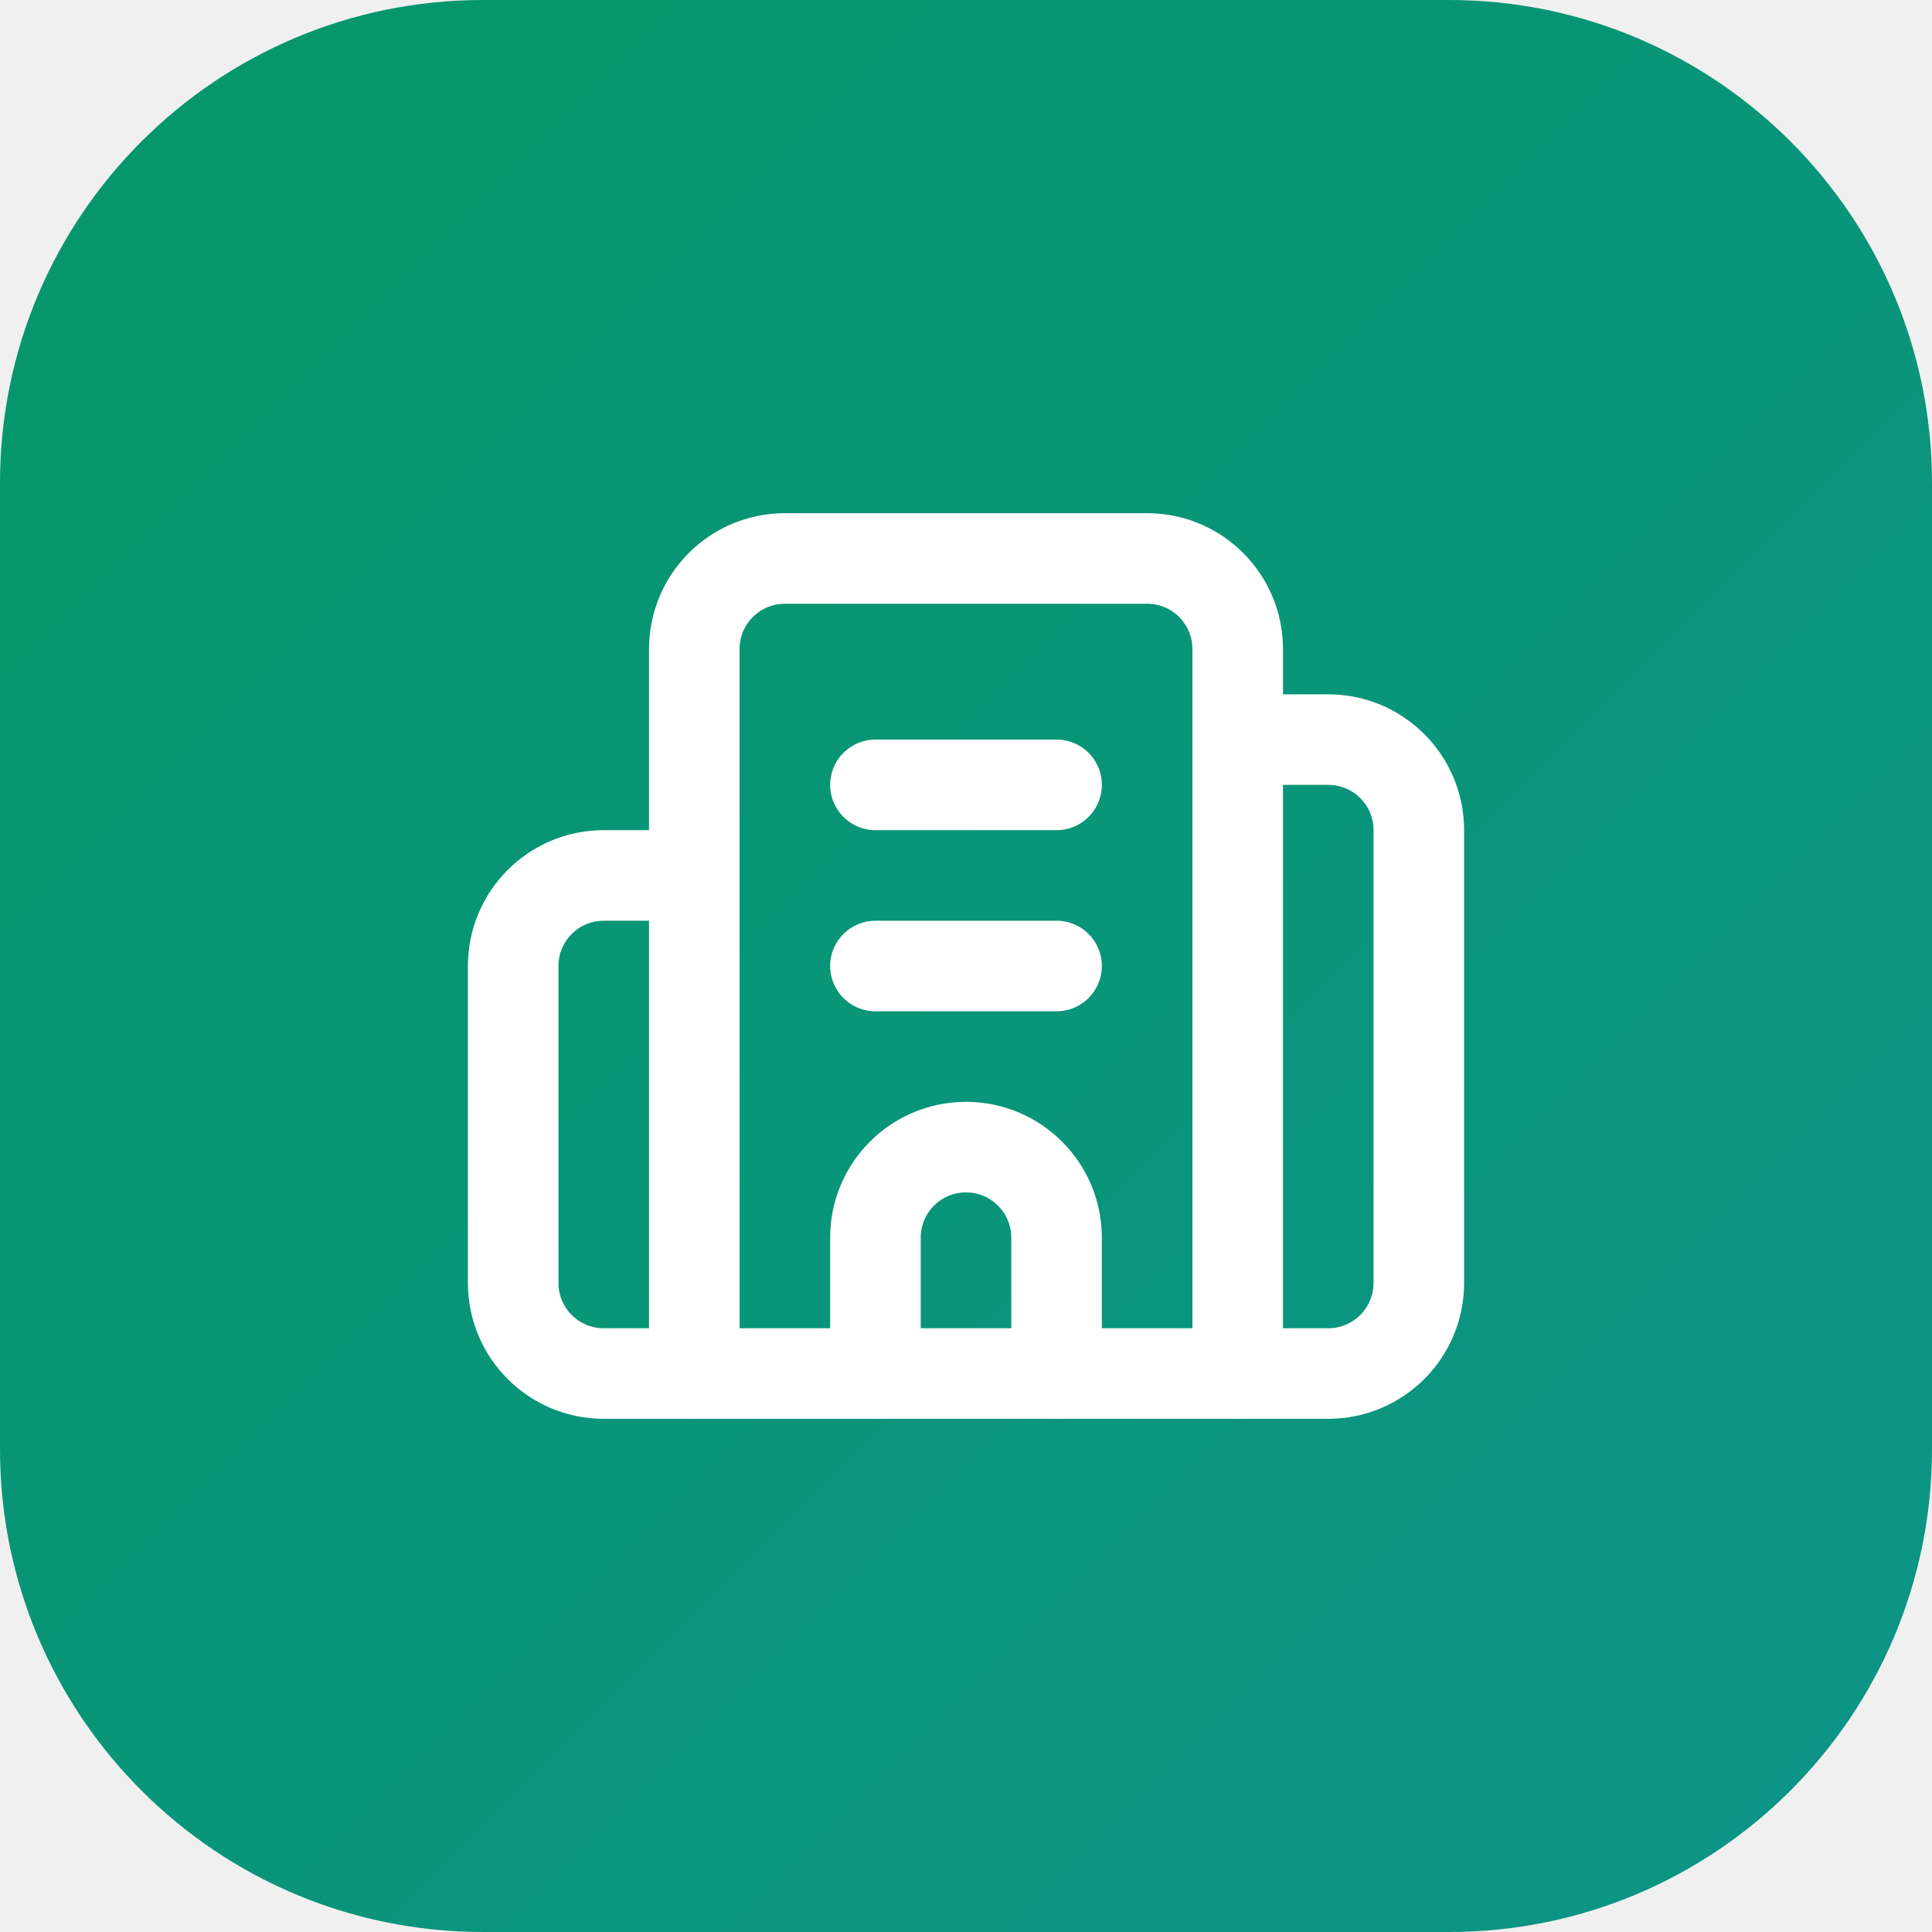
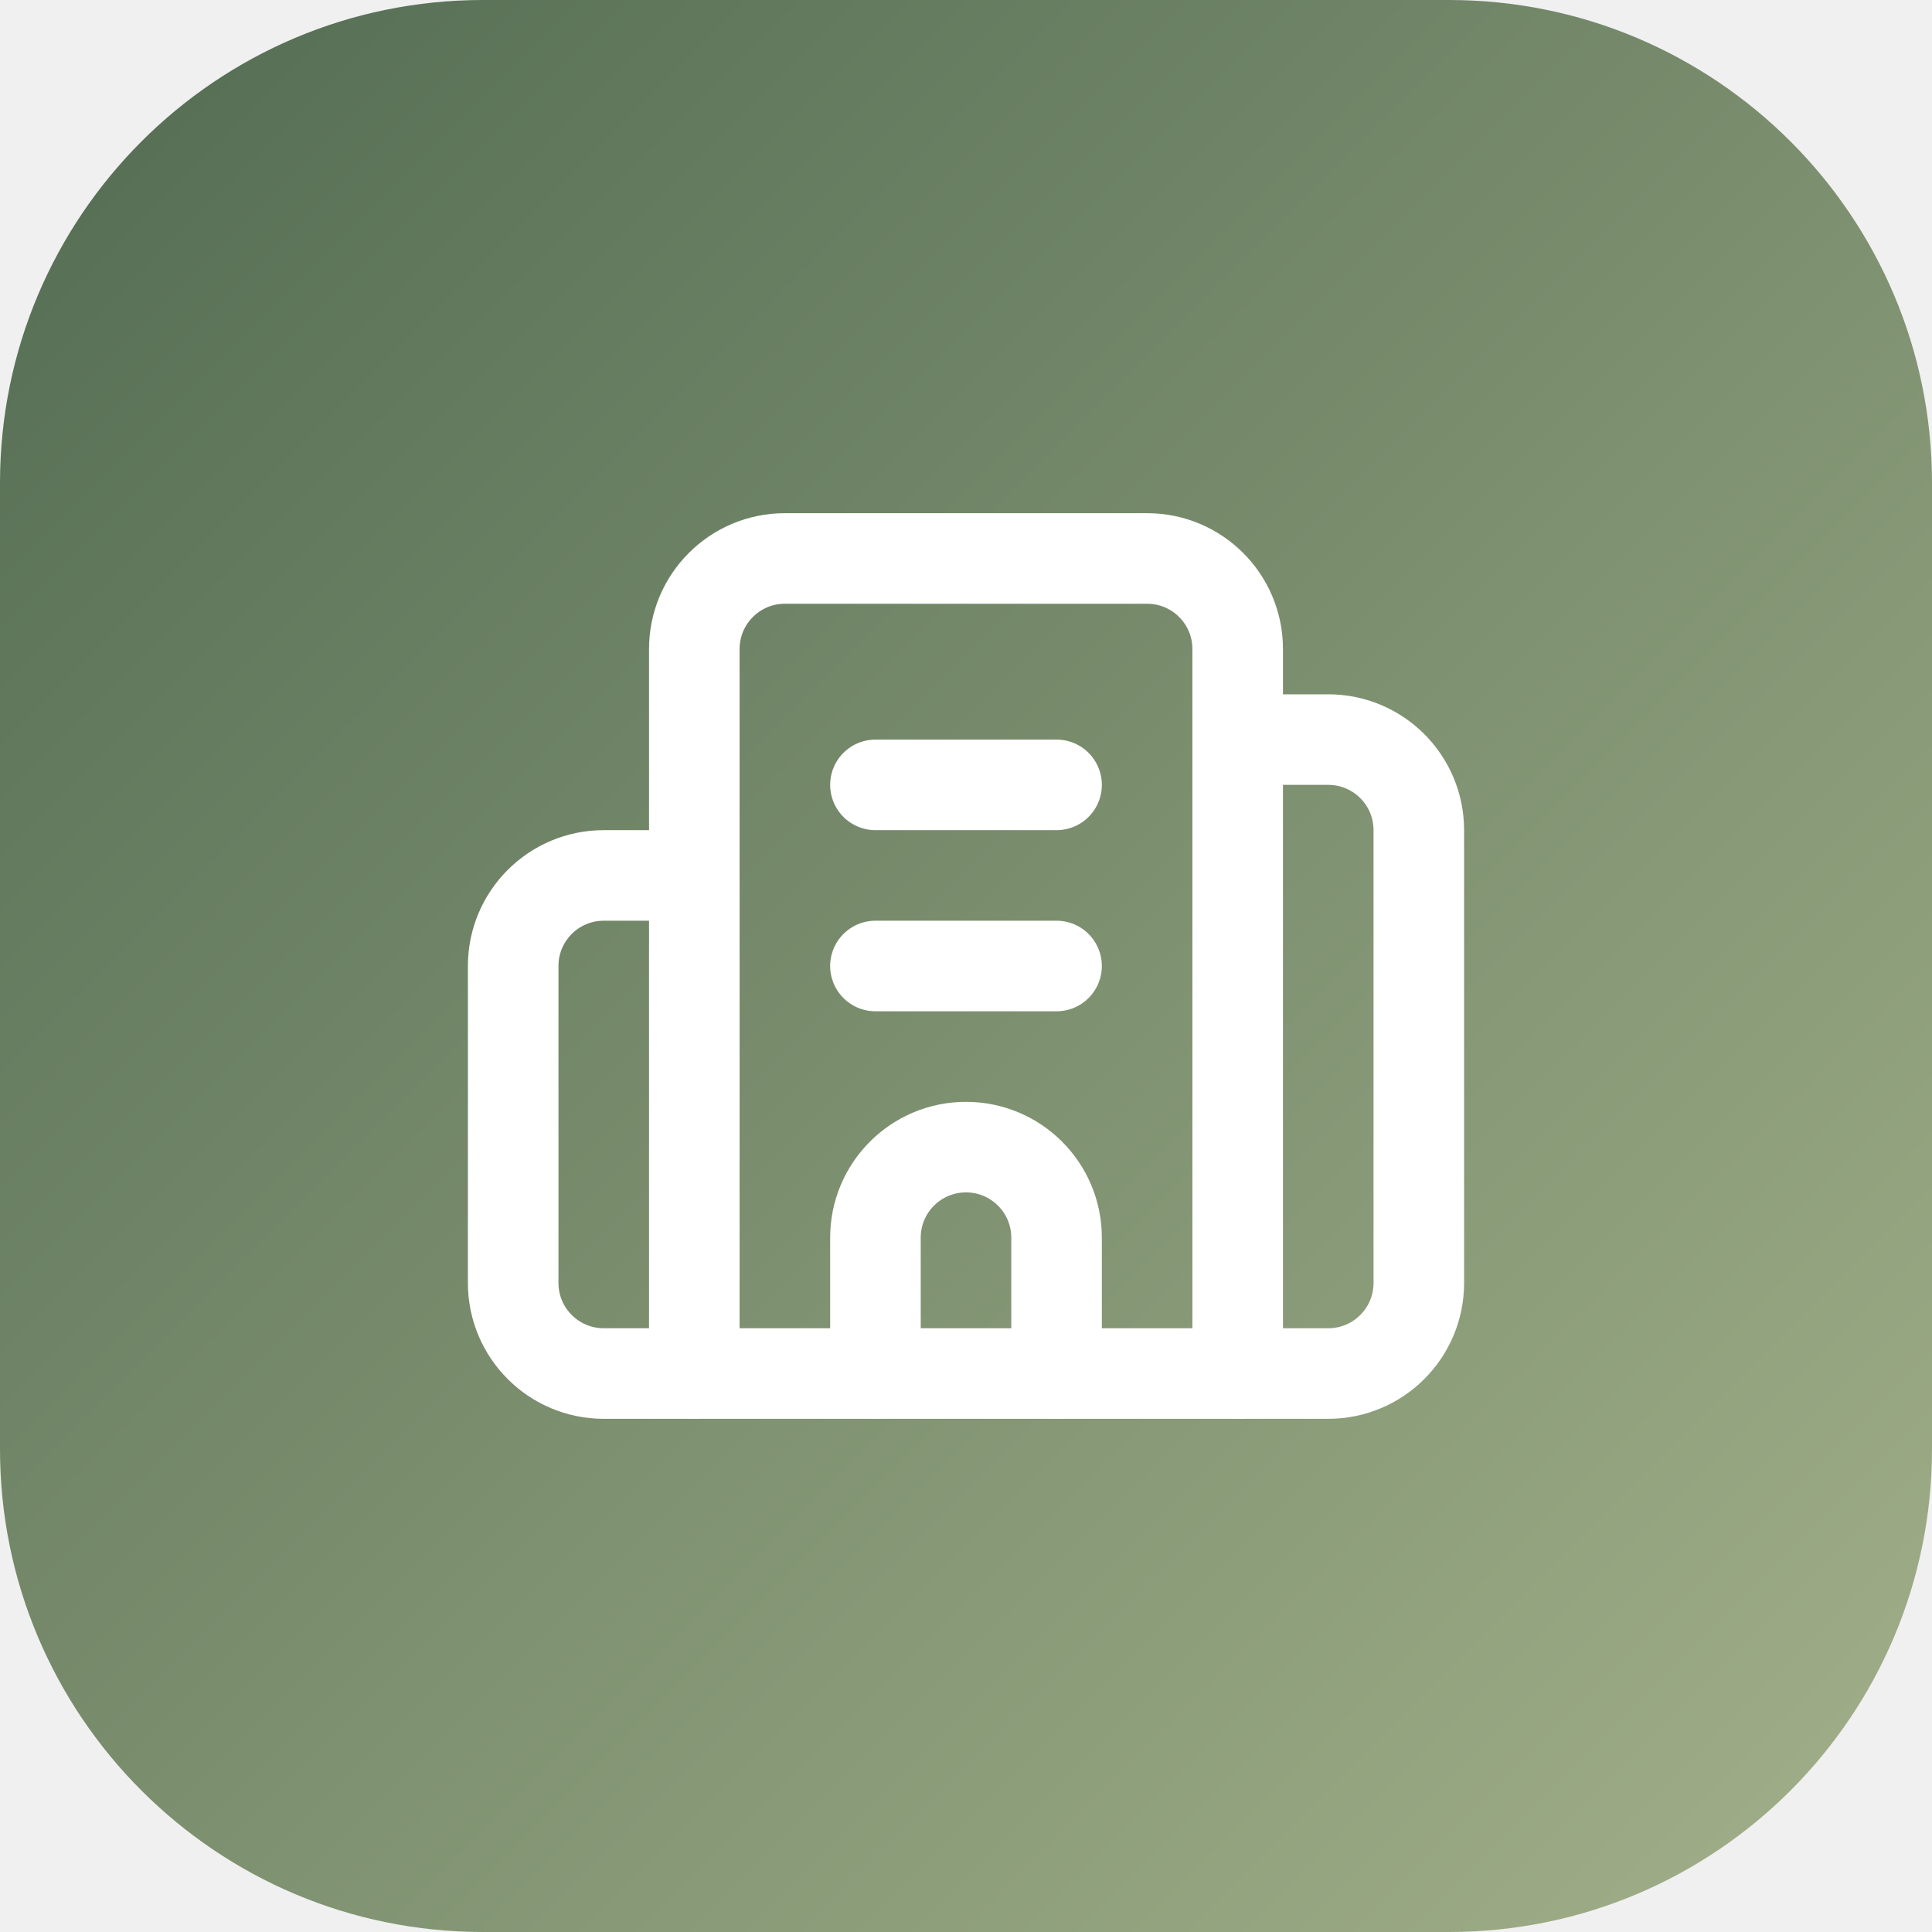
<svg xmlns="http://www.w3.org/2000/svg" width="256" height="256" viewBox="0 0 256 256" fill="none">
  <defs>
    <linearGradient id="grad" x1="0" y1="0" x2="256" y2="256" gradientUnits="userSpaceOnUse">
-       <stop stop-color="#059669" />
-       <stop offset="1" stop-color="#0D9488" />
+       <stop stop-color="#526B52" />
+       <stop offset="1" stop-color="#A3B18A" />
    </linearGradient>
  </defs>
  <rect width="256" height="256" rx="64" fill="url(#grad)" />
  <g transform="translate(56, 56) scale(6)" stroke="white" stroke-width="2" stroke-linecap="round" stroke-linejoin="round" fill="none">
    <path d="M10 12h4" />
    <path d="M10 8h4" />
    <path d="M14 21v-3a2 2 0 0 0-4 0v3" />
    <path d="M6 10H4a2 2 0 0 0-2 2v7a2 2 0 0 0 2 2h16a2 2 0 0 0 2-2V9a2 2 0 0 0-2-2h-2" />
    <path d="M6 21V5a2 2 0 0 1 2-2h8a2 2 0 0 1 2 2v16" />
  </g>
</svg>
